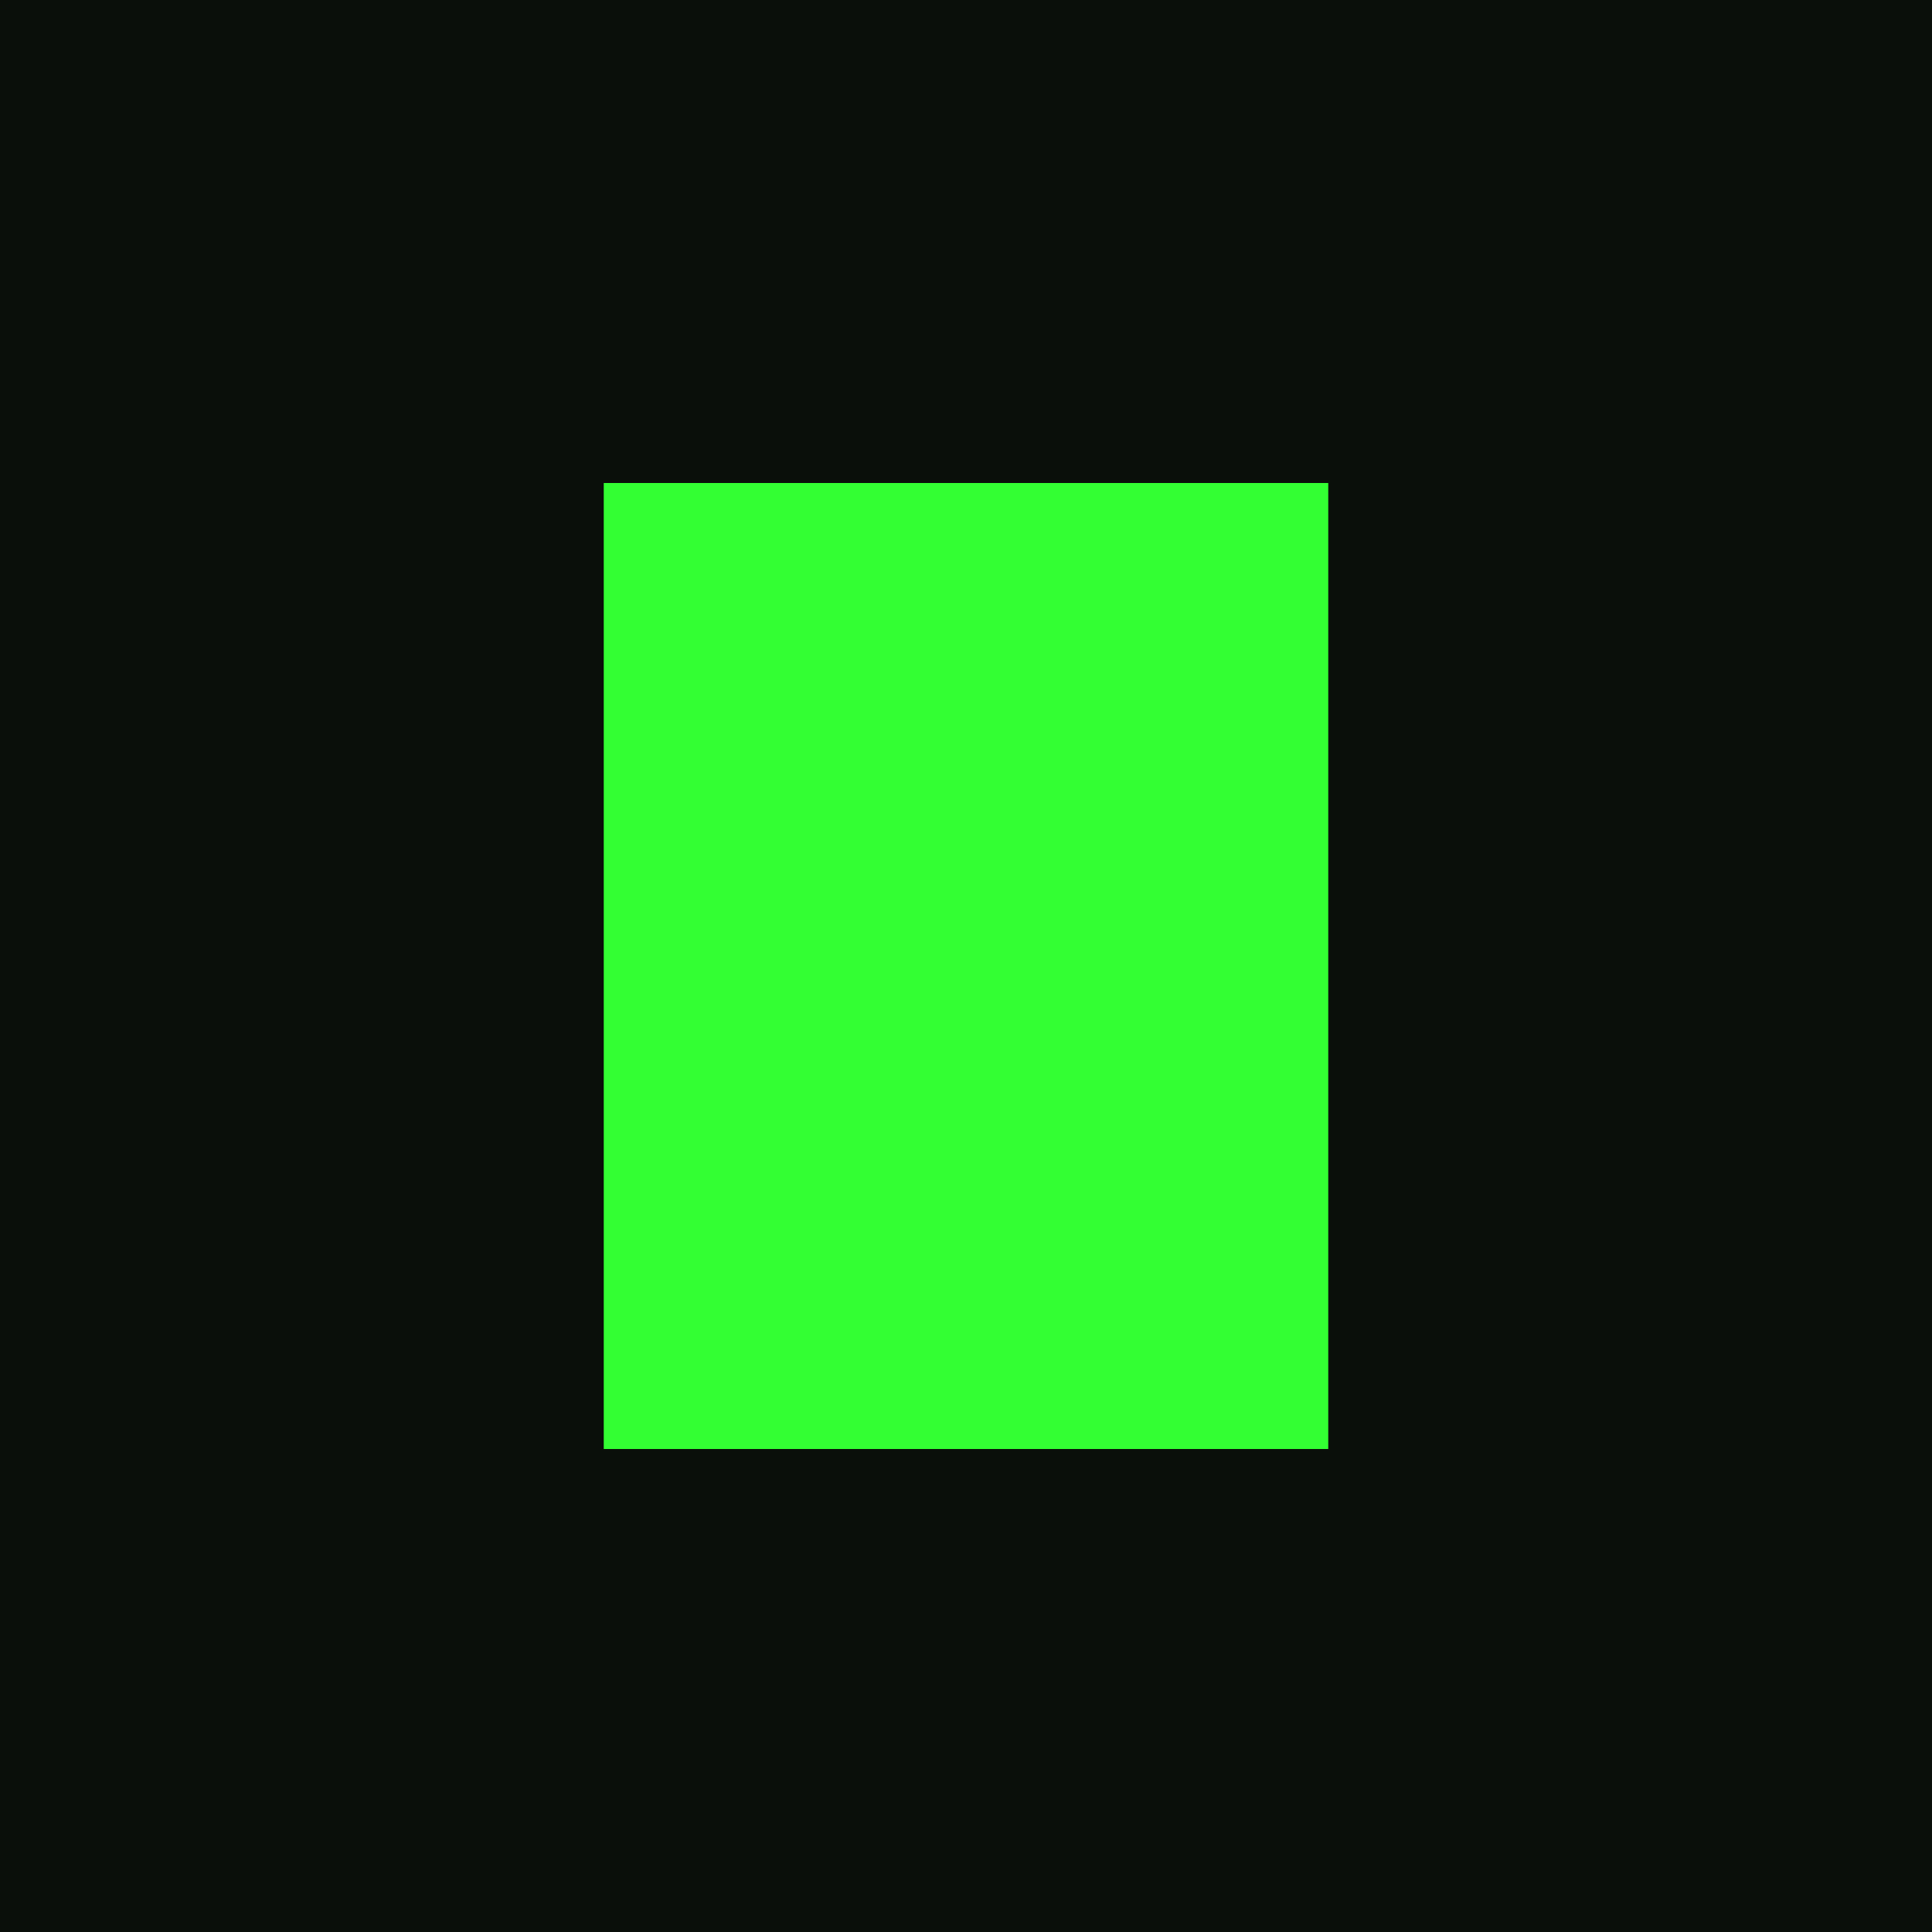
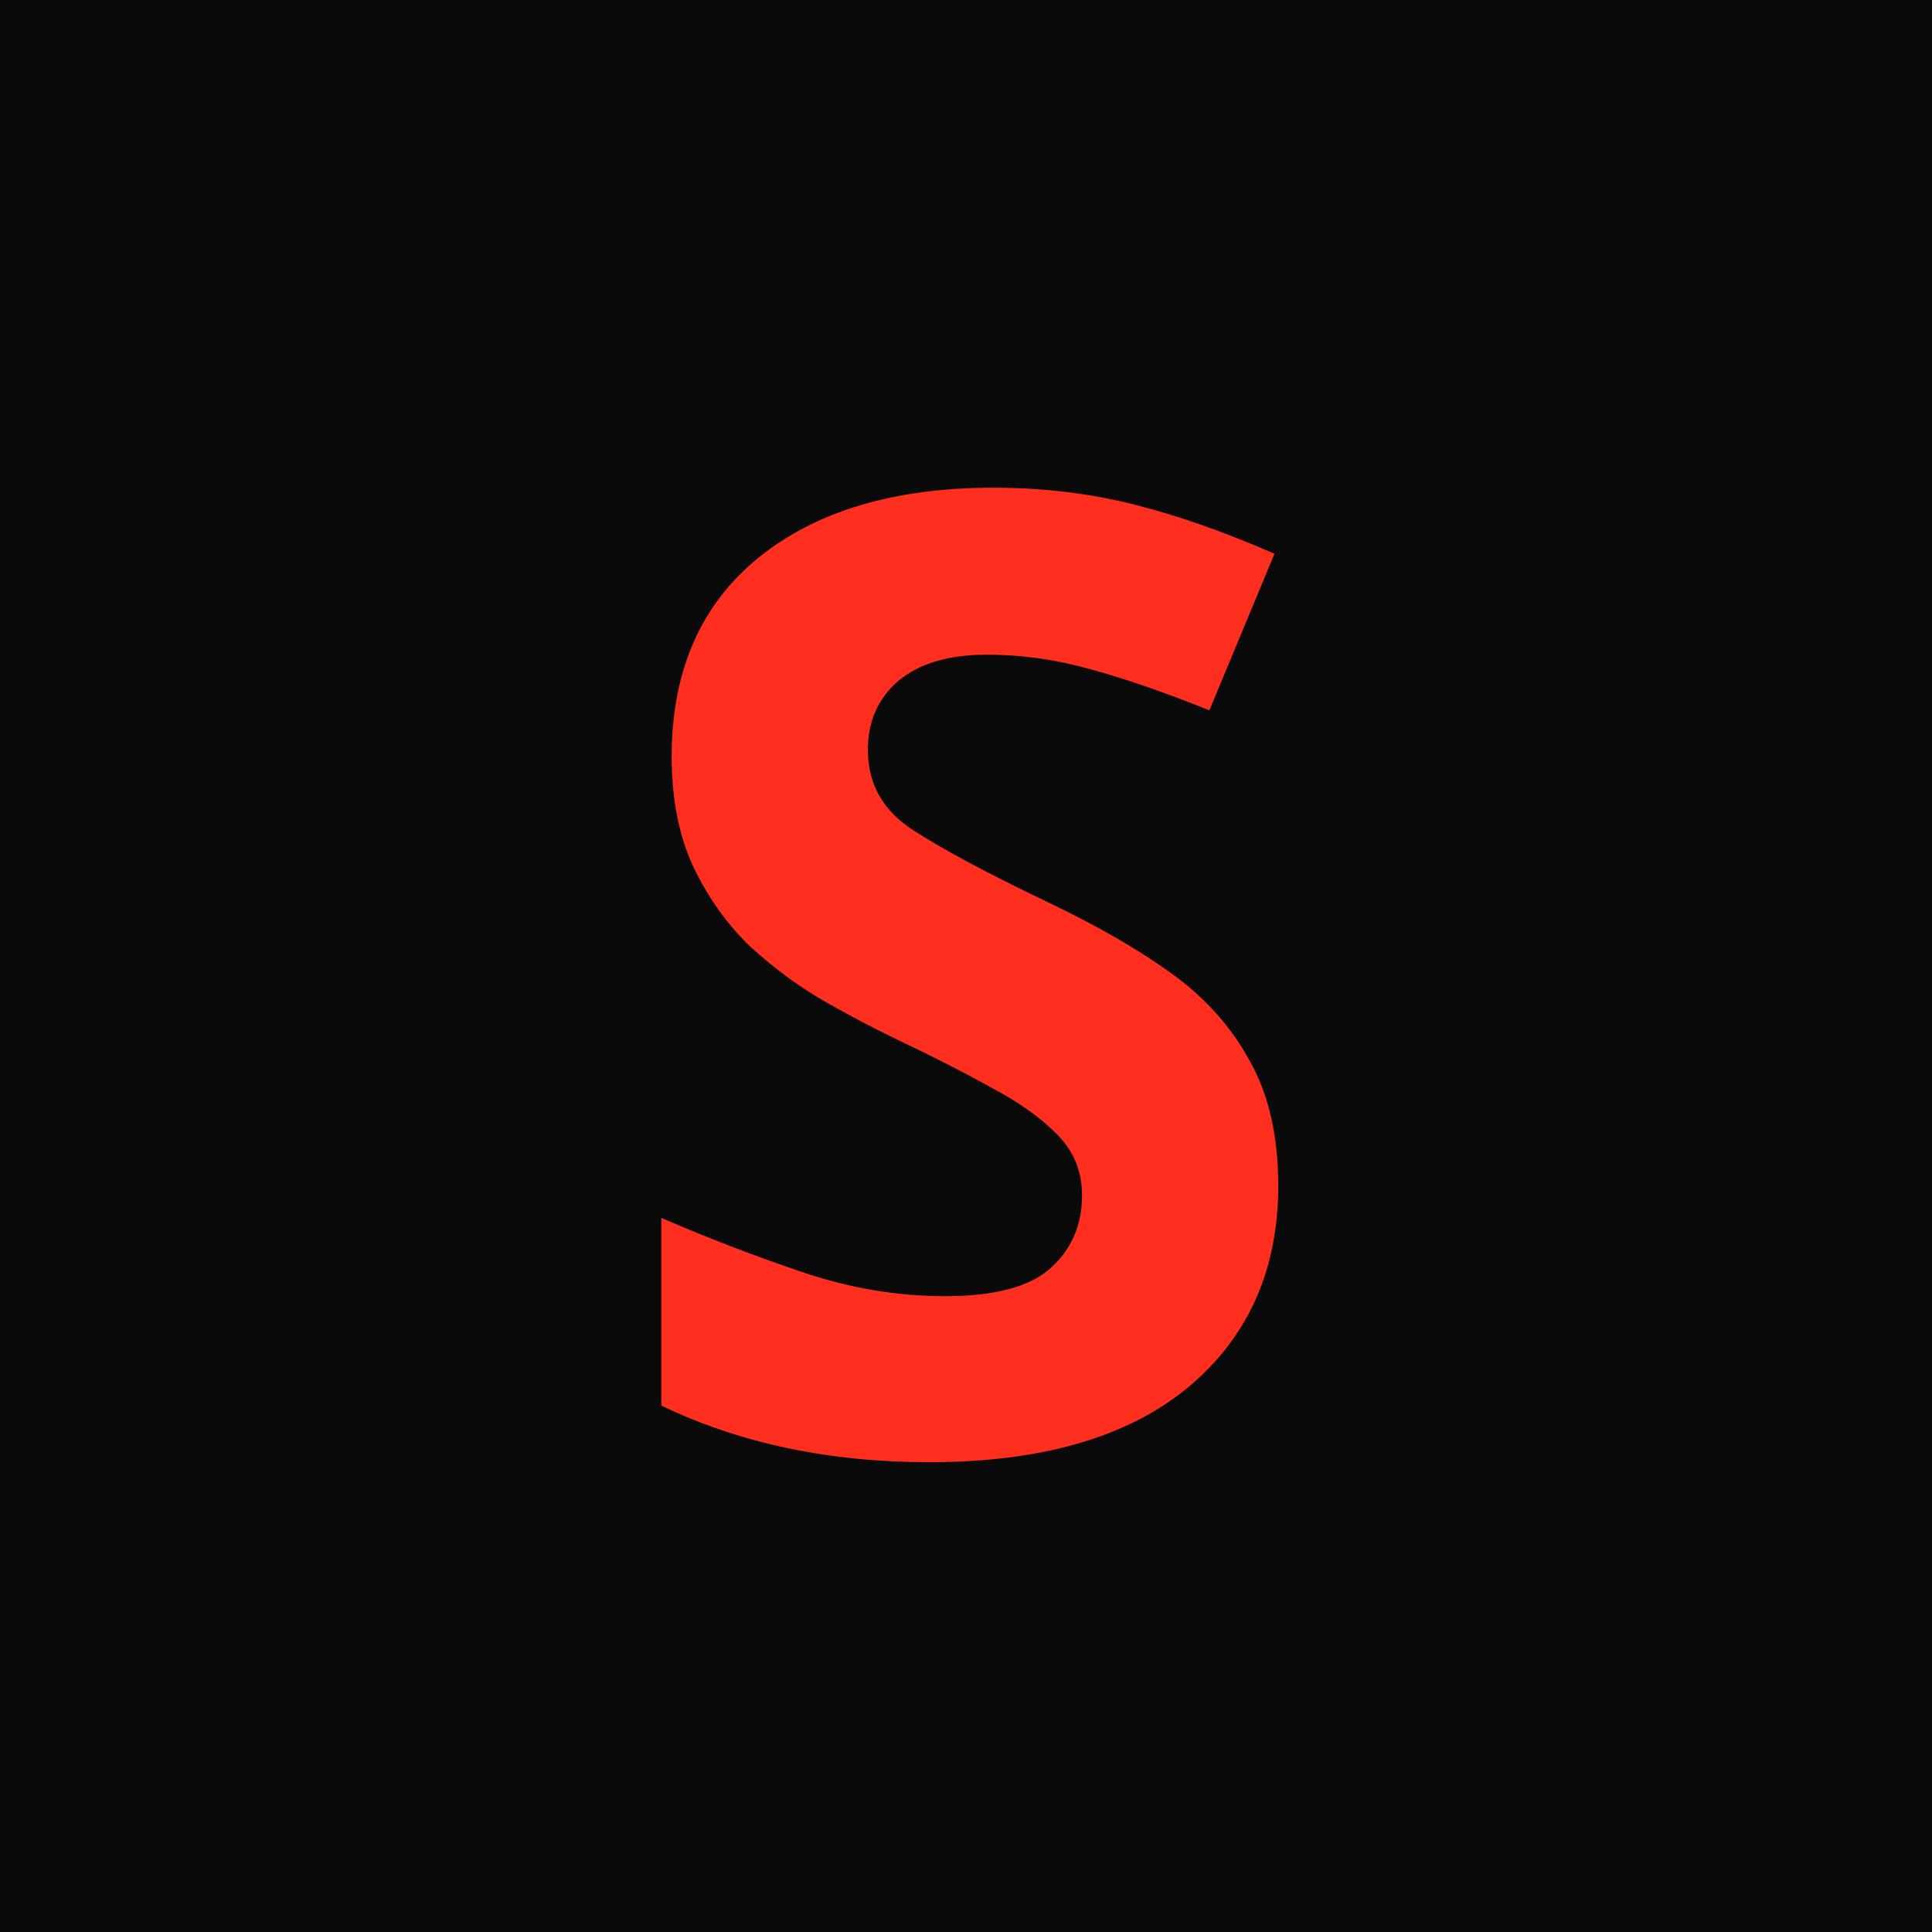
<svg xmlns="http://www.w3.org/2000/svg" viewBox="0 0 32 32">
-   <rect width="32" height="32" fill="#0a0f0a" />
-   <rect x="10" y="8" width="12" height="16" fill="#33ff33">
-     <animate attributeName="opacity" values="1;0;1" dur="1s" repeatCount="indefinite" />
-   </rect>
+   <rect width="32" height="32" fill="#0a0a0a" />
+   <text x="16" y="24" text-anchor="middle" fill="#ff2e1f" font-family="'Space Grotesk',sans-serif" font-weight="700" font-size="22">S</text>
</svg>
